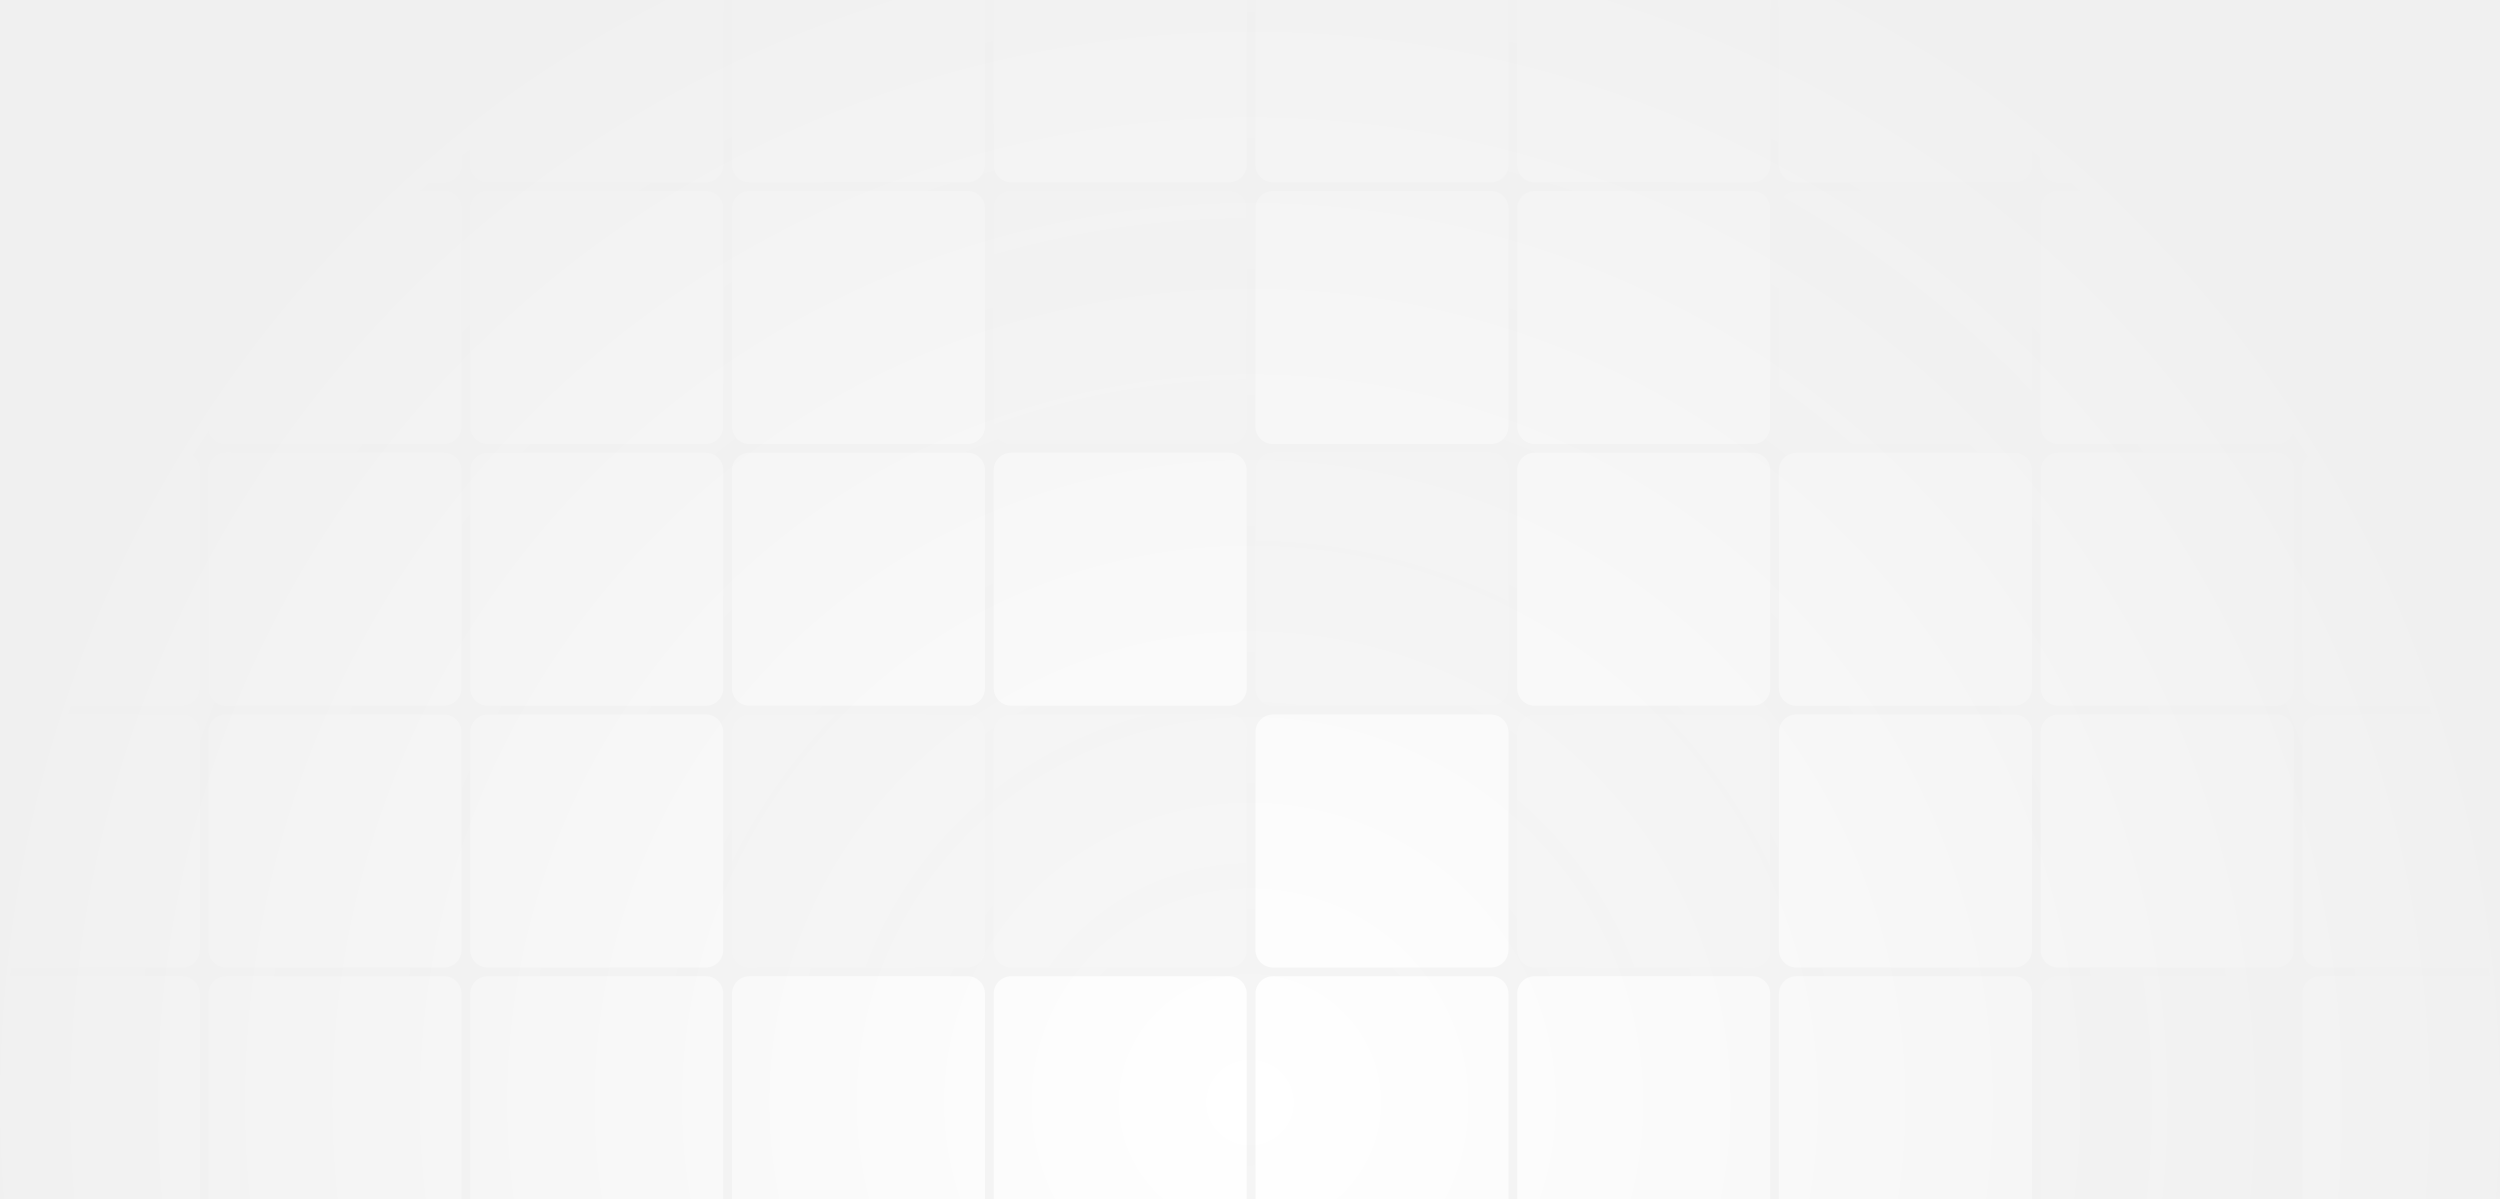
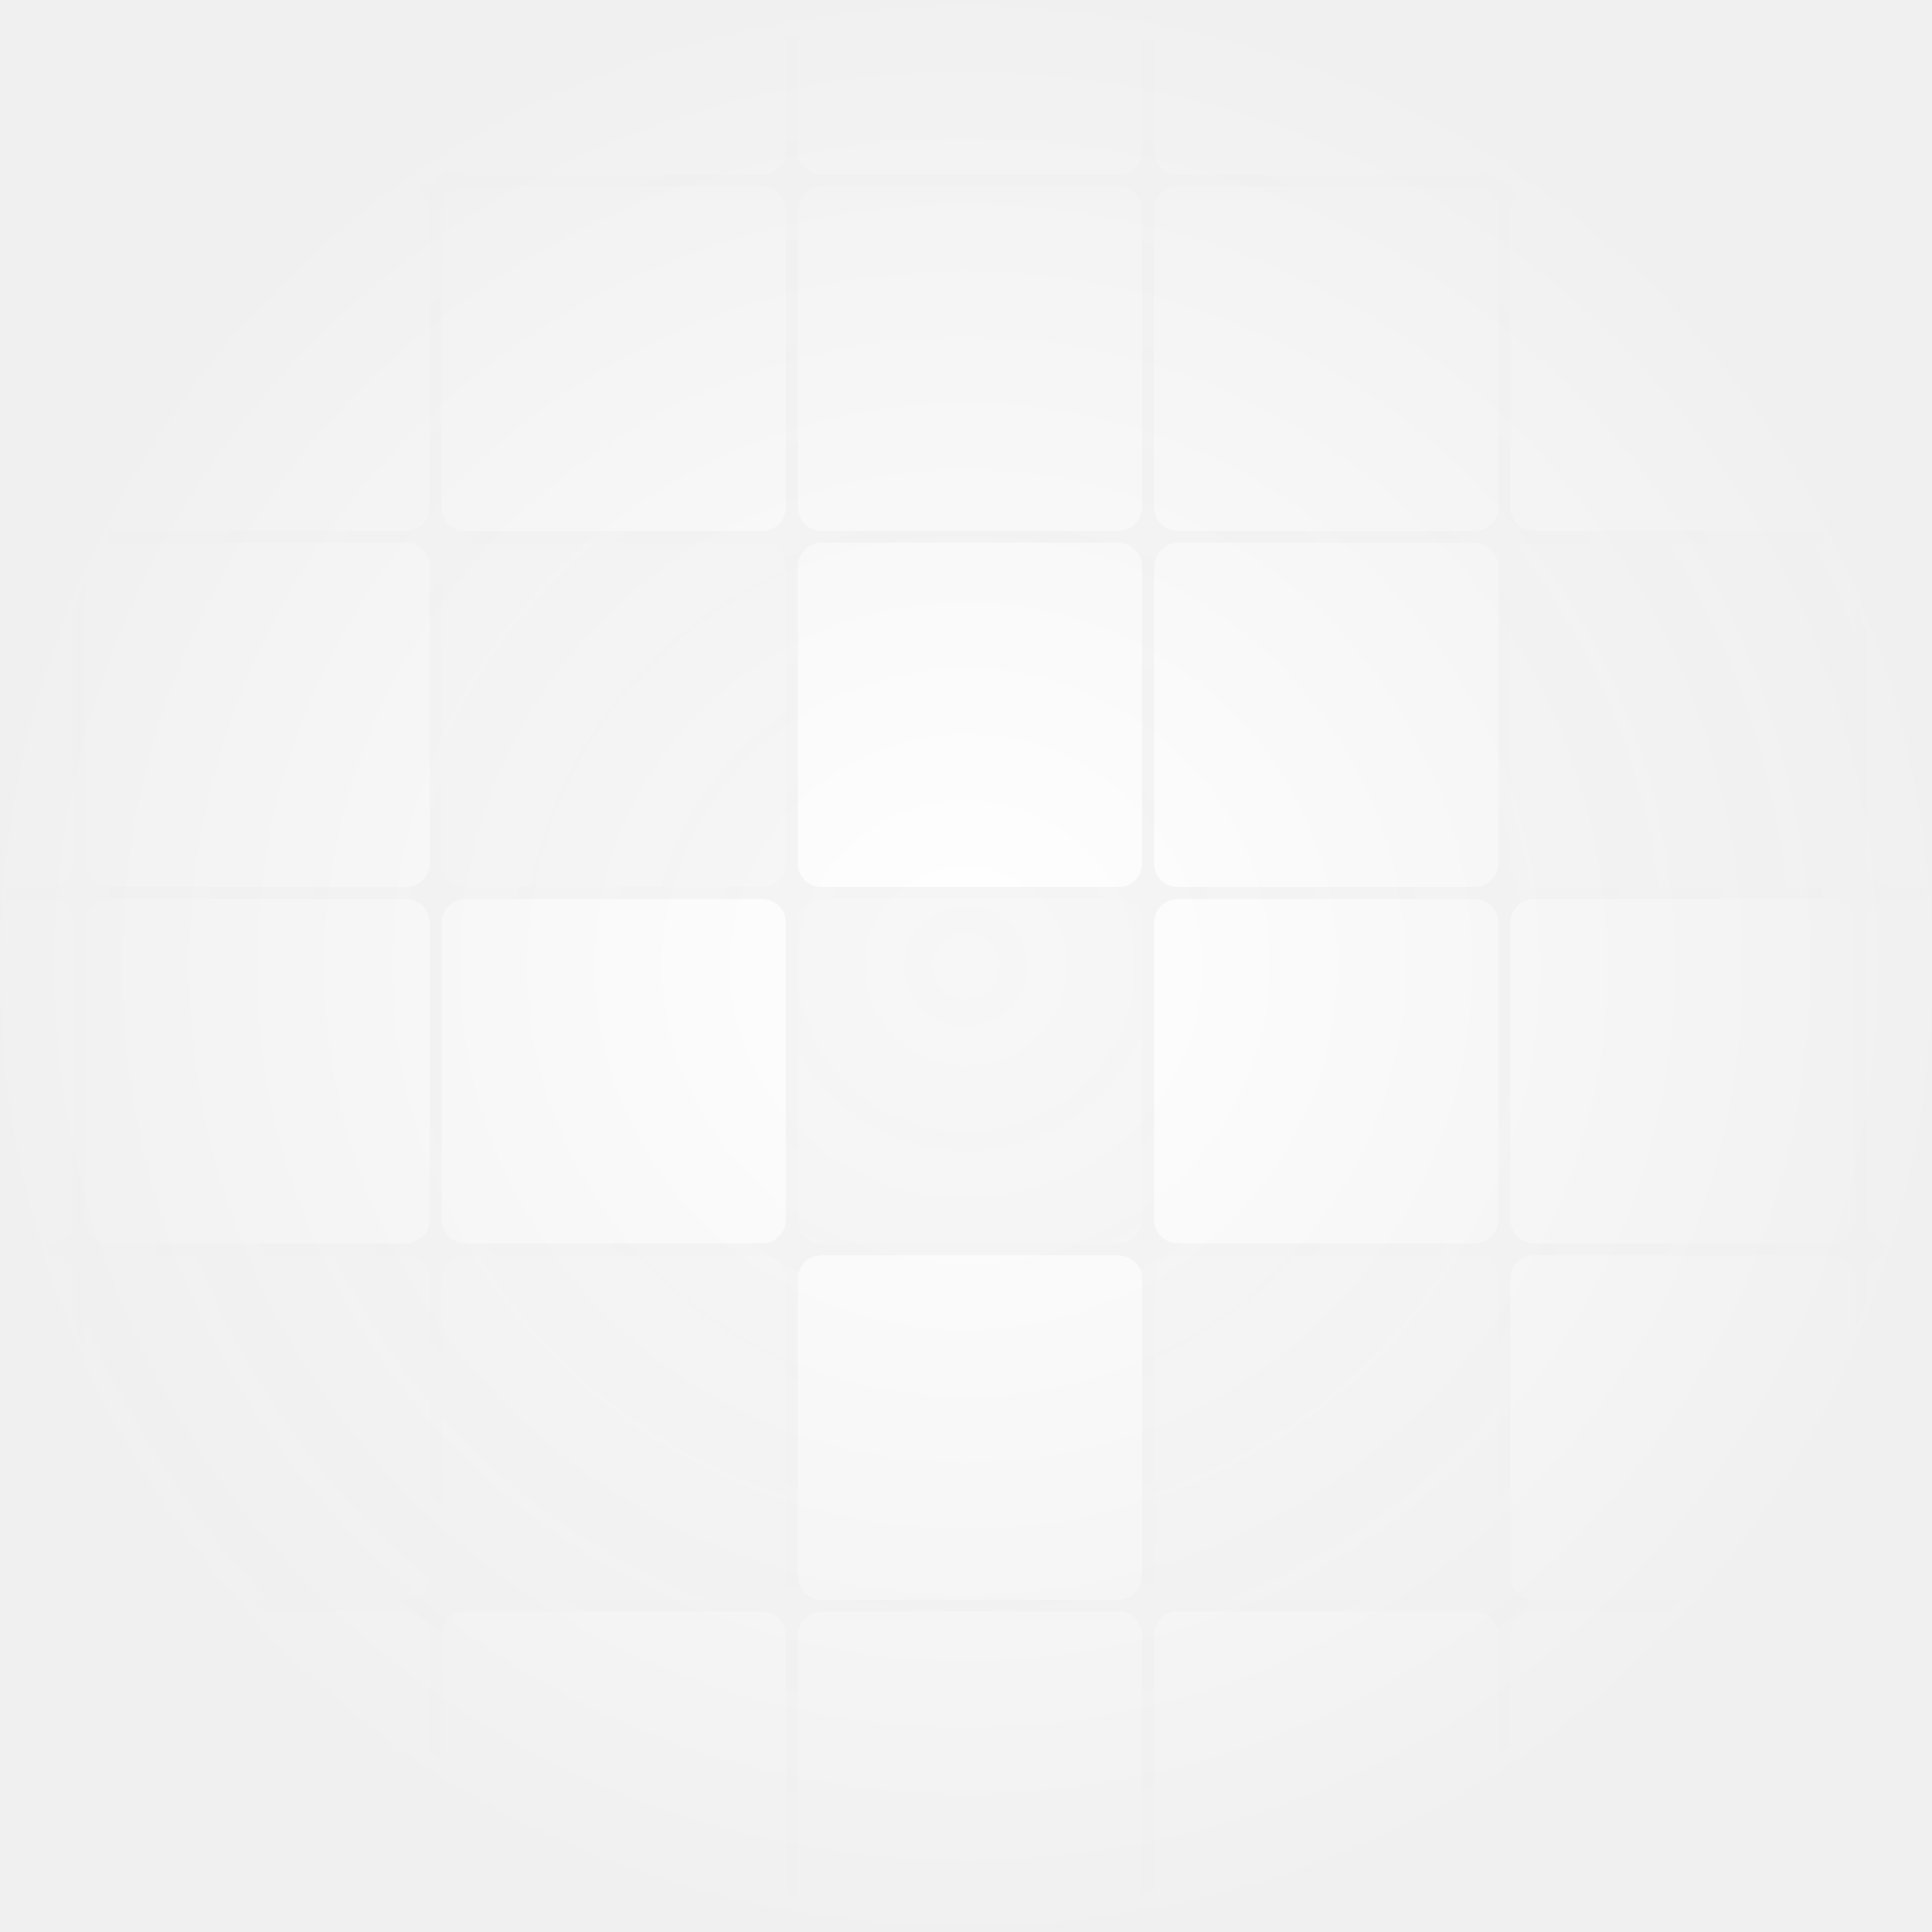
- <svg xmlns="http://www.w3.org/2000/svg" width="1143" height="548" viewBox="0 0 1143 548" fill="none">
-   <mask id="mask0_4896_10889" style="mask-type:alpha" maskUnits="userSpaceOnUse" x="0" y="-68" width="1143" height="1143">
-     <circle cx="571.5" cy="571.5" r="571.5" transform="matrix(1 0 0 -1 0 1075)" fill="url(#paint0_radial_4896_10889)" />
+ <svg xmlns="http://www.w3.org/2000/svg" width="649" height="649" viewBox="0 0 649 649" fill="none">
+   <mask id="mask0_6115_327" style="mask-type:alpha" maskUnits="userSpaceOnUse" x="0" y="0" width="649" height="649">
+     <circle cx="324.5" cy="324.5" r="324.5" transform="matrix(1 0 0 -1 0 649)" fill="url(#paint0_radial_6115_327)" />
  </mask>
-   <g mask="url(#mask0_4896_10889)">
-     <rect width="1440" height="961.333" transform="translate(-148 -156)" fill="#F5F5F5" />
-     <path d="M-24.333 -24.333C-24.333 -28.752 -20.752 -32.333 -16.333 -32.333H83.333C87.752 -32.333 91.333 -28.752 91.333 -24.333V75.333C91.333 79.752 87.752 83.333 83.333 83.333H-16.333C-20.752 83.333 -24.333 79.752 -24.333 75.333V-24.333Z" fill="white" />
-     <path d="M95.333 -24.333C95.333 -28.752 98.915 -32.333 103.333 -32.333H203C207.418 -32.333 211 -28.752 211 -24.333V75.333C211 79.752 207.418 83.333 203 83.333H103.333C98.915 83.333 95.333 79.752 95.333 75.333V-24.333Z" fill="white" />
-     <path d="M215 -24.333C215 -28.752 218.582 -32.333 223 -32.333H322.667C327.085 -32.333 330.667 -28.752 330.667 -24.333V75.333C330.667 79.752 327.085 83.333 322.667 83.333H223C218.582 83.333 215 79.752 215 75.333V-24.333Z" fill="white" />
-     <path d="M334.667 -24.333C334.667 -28.752 338.248 -32.333 342.667 -32.333H442.333C446.752 -32.333 450.333 -28.752 450.333 -24.333V75.333C450.333 79.752 446.752 83.333 442.333 83.333H342.667C338.248 83.333 334.667 79.752 334.667 75.333V-24.333Z" fill="white" />
-     <path d="M454.333 -24.333C454.333 -28.752 457.915 -32.333 462.333 -32.333H562C566.418 -32.333 570 -28.752 570 -24.333V75.333C570 79.752 566.418 83.333 562 83.333H462.333C457.915 83.333 454.333 79.752 454.333 75.333V-24.333Z" fill="white" />
-     <path d="M574 -24.333C574 -28.752 577.582 -32.333 582 -32.333H681.667C686.085 -32.333 689.667 -28.752 689.667 -24.333V75.333C689.667 79.752 686.085 83.333 681.667 83.333H582C577.582 83.333 574 79.752 574 75.333V-24.333Z" fill="white" />
-     <path d="M693.667 -24.333C693.667 -28.752 697.248 -32.333 701.667 -32.333H801.333C805.752 -32.333 809.333 -28.752 809.333 -24.333V75.333C809.333 79.752 805.752 83.333 801.333 83.333H701.667C697.248 83.333 693.667 79.752 693.667 75.333V-24.333Z" fill="white" />
-     <path d="M813.333 -24.333C813.333 -28.752 816.915 -32.333 821.333 -32.333H921C925.418 -32.333 929 -28.752 929 -24.333V75.333C929 79.752 925.418 83.333 921 83.333H821.333C816.915 83.333 813.333 79.752 813.333 75.333V-24.333Z" fill="white" />
-     <path d="M933 -24.333C933 -28.752 936.582 -32.333 941 -32.333H1040.67C1045.08 -32.333 1048.67 -28.752 1048.67 -24.333V75.333C1048.67 79.752 1045.08 83.333 1040.67 83.333H941C936.582 83.333 933 79.752 933 75.333V-24.333Z" fill="white" />
-     <path d="M1052.67 -24.333C1052.67 -28.752 1056.25 -32.333 1060.67 -32.333H1160.33C1164.75 -32.333 1168.33 -28.752 1168.33 -24.333V75.333C1168.33 79.752 1164.75 83.333 1160.33 83.333H1060.67C1056.25 83.333 1052.67 79.752 1052.67 75.333V-24.333Z" fill="white" />
-     <path d="M-24.333 95.333C-24.333 90.915 -20.752 87.333 -16.333 87.333H83.333C87.752 87.333 91.333 90.915 91.333 95.333V195C91.333 199.418 87.752 203 83.333 203H-16.333C-20.752 203 -24.333 199.418 -24.333 195V95.333Z" fill="white" />
-     <path d="M95.333 95.333C95.333 90.915 98.915 87.333 103.333 87.333H203C207.418 87.333 211 90.915 211 95.333V195C211 199.418 207.418 203 203 203H103.333C98.915 203 95.333 199.418 95.333 195V95.333Z" fill="white" />
-     <path d="M215 95.333C215 90.915 218.582 87.333 223 87.333H322.667C327.085 87.333 330.667 90.915 330.667 95.333V195C330.667 199.418 327.085 203 322.667 203H223C218.582 203 215 199.418 215 195V95.333Z" fill="white" />
-     <path d="M334.667 95.333C334.667 90.915 338.248 87.333 342.667 87.333H442.333C446.752 87.333 450.333 90.915 450.333 95.333V195C450.333 199.418 446.752 203 442.333 203H342.667C338.248 203 334.667 199.418 334.667 195V95.333Z" fill="white" />
-     <path d="M454.333 95.333C454.333 90.915 457.915 87.333 462.333 87.333H562C566.418 87.333 570 90.915 570 95.333V195C570 199.418 566.418 203 562 203H462.333C457.915 203 454.333 199.418 454.333 195V95.333Z" fill="white" fill-opacity="0.2" />
-     <path d="M574 95.333C574 90.915 577.582 87.333 582 87.333H681.667C686.085 87.333 689.667 90.915 689.667 95.333V195C689.667 199.418 686.085 203 681.667 203H582C577.582 203 574 199.418 574 195V95.333Z" fill="white" />
-     <path d="M693.667 95.333C693.667 90.915 697.248 87.333 701.667 87.333H801.333C805.752 87.333 809.333 90.915 809.333 95.333V195C809.333 199.418 805.752 203 801.333 203H701.667C697.248 203 693.667 199.418 693.667 195V95.333Z" fill="white" />
-     <path d="M813.333 95.333C813.333 90.915 816.915 87.333 821.333 87.333H921C925.418 87.333 929 90.915 929 95.333V195C929 199.418 925.418 203 921 203H821.333C816.915 203 813.333 199.418 813.333 195V95.333Z" fill="white" fill-opacity="0.2" />
-     <path d="M933 95.333C933 90.915 936.582 87.333 941 87.333H1040.67C1045.08 87.333 1048.67 90.915 1048.67 95.333V195C1048.67 199.418 1045.08 203 1040.67 203H941C936.582 203 933 199.418 933 195V95.333Z" fill="white" />
-     <path d="M1052.67 95.333C1052.67 90.915 1056.25 87.333 1060.67 87.333H1160.33C1164.75 87.333 1168.33 90.915 1168.33 95.333V195C1168.33 199.418 1164.75 203 1160.33 203H1060.67C1056.25 203 1052.67 199.418 1052.67 195V95.333Z" fill="white" />
-     <path d="M-24.333 215C-24.333 210.582 -20.752 207 -16.333 207H83.333C87.752 207 91.333 210.582 91.333 215V314.667C91.333 319.085 87.752 322.667 83.333 322.667H-16.333C-20.752 322.667 -24.333 319.085 -24.333 314.667V215Z" fill="white" />
-     <path d="M95.333 215C95.333 210.582 98.915 207 103.333 207H203C207.418 207 211 210.582 211 215V314.667C211 319.085 207.418 322.667 203 322.667H103.333C98.915 322.667 95.333 319.085 95.333 314.667V215Z" fill="white" />
-     <path d="M215 215C215 210.582 218.582 207 223 207H322.667C327.085 207 330.667 210.582 330.667 215V314.667C330.667 319.085 327.085 322.667 322.667 322.667H223C218.582 322.667 215 319.085 215 314.667V215Z" fill="white" />
-     <path d="M334.667 215C334.667 210.582 338.248 207 342.667 207H442.333C446.752 207 450.333 210.582 450.333 215V314.667C450.333 319.085 446.752 322.667 442.333 322.667H342.667C338.248 322.667 334.667 319.085 334.667 314.667V215Z" fill="white" />
-     <path d="M454.333 215C454.333 210.582 457.915 207 462.333 207H562C566.418 207 570 210.582 570 215V314.667C570 319.085 566.418 322.667 562 322.667H462.333C457.915 322.667 454.333 319.085 454.333 314.667V215Z" fill="white" />
-     <path d="M574 215C574 210.582 577.582 207 582 207H681.667C686.085 207 689.667 210.582 689.667 215V314.667C689.667 319.085 686.085 322.667 681.667 322.667H582C577.582 322.667 574 319.085 574 314.667V215Z" fill="white" fill-opacity="0.2" />
-     <path d="M693.667 215C693.667 210.582 697.248 207 701.667 207H801.333C805.752 207 809.333 210.582 809.333 215V314.667C809.333 319.085 805.752 322.667 801.333 322.667H701.667C697.248 322.667 693.667 319.085 693.667 314.667V215Z" fill="white" />
-     <path d="M813.333 215C813.333 210.582 816.915 207 821.333 207H921C925.418 207 929 210.582 929 215V314.667C929 319.085 925.418 322.667 921 322.667H821.333C816.915 322.667 813.333 319.085 813.333 314.667V215Z" fill="white" />
-     <path d="M933 215C933 210.582 936.582 207 941 207H1040.67C1045.08 207 1048.67 210.582 1048.67 215V314.667C1048.67 319.085 1045.08 322.667 1040.67 322.667H941C936.582 322.667 933 319.085 933 314.667V215Z" fill="white" />
-     <path d="M1052.67 215C1052.67 210.582 1056.25 207 1060.67 207H1160.33C1164.75 207 1168.33 210.582 1168.33 215V314.667C1168.33 319.085 1164.75 322.667 1160.33 322.667H1060.67C1056.25 322.667 1052.67 319.085 1052.67 314.667V215Z" fill="white" />
-     <path d="M-24.333 334.667C-24.333 330.248 -20.752 326.667 -16.333 326.667H83.333C87.752 326.667 91.333 330.248 91.333 334.667V434.333C91.333 438.752 87.752 442.333 83.333 442.333H-16.333C-20.752 442.333 -24.333 438.752 -24.333 434.333V334.667Z" fill="white" />
-     <path d="M95.333 334.667C95.333 330.248 98.915 326.667 103.333 326.667H203C207.418 326.667 211 330.248 211 334.667V434.333C211 438.752 207.418 442.333 203 442.333H103.333C98.915 442.333 95.333 438.752 95.333 434.333V334.667Z" fill="white" />
-     <path d="M215 334.667C215 330.248 218.582 326.667 223 326.667H322.667C327.085 326.667 330.667 330.248 330.667 334.667V434.333C330.667 438.752 327.085 442.333 322.667 442.333H223C218.582 442.333 215 438.752 215 434.333V334.667Z" fill="white" />
-     <path d="M334.667 334.667C334.667 330.248 338.248 326.667 342.667 326.667H442.333C446.752 326.667 450.333 330.248 450.333 334.667V434.333C450.333 438.752 446.752 442.333 442.333 442.333H342.667C338.248 442.333 334.667 438.752 334.667 434.333V334.667Z" fill="white" fill-opacity="0.2" />
-     <path d="M454.333 334.667C454.333 330.248 457.915 326.667 462.333 326.667H562C566.418 326.667 570 330.248 570 334.667V434.333C570 438.752 566.418 442.333 562 442.333H462.333C457.915 442.333 454.333 438.752 454.333 434.333V334.667Z" fill="white" fill-opacity="0.2" />
-     <path d="M574 334.667C574 330.248 577.582 326.667 582 326.667H681.667C686.085 326.667 689.667 330.248 689.667 334.667V434.333C689.667 438.752 686.085 442.333 681.667 442.333H582C577.582 442.333 574 438.752 574 434.333V334.667Z" fill="white" />
-     <path d="M693.667 334.667C693.667 330.248 697.248 326.667 701.667 326.667H801.333C805.752 326.667 809.333 330.248 809.333 334.667V434.333C809.333 438.752 805.752 442.333 801.333 442.333H701.667C697.248 442.333 693.667 438.752 693.667 434.333V334.667Z" fill="white" fill-opacity="0.2" />
-     <path d="M813.333 334.667C813.333 330.248 816.915 326.667 821.333 326.667H921C925.418 326.667 929 330.248 929 334.667V434.333C929 438.752 925.418 442.333 921 442.333H821.333C816.915 442.333 813.333 438.752 813.333 434.333V334.667Z" fill="white" />
-     <path d="M933 334.667C933 330.248 936.582 326.667 941 326.667H1040.67C1045.08 326.667 1048.67 330.248 1048.67 334.667V434.333C1048.67 438.752 1045.08 442.333 1040.67 442.333H941C936.582 442.333 933 438.752 933 434.333V334.667Z" fill="white" />
-     <path d="M1052.67 334.667C1052.67 330.248 1056.25 326.667 1060.67 326.667H1160.33C1164.75 326.667 1168.33 330.248 1168.33 334.667V434.333C1168.33 438.752 1164.75 442.333 1160.33 442.333H1060.67C1056.25 442.333 1052.67 438.752 1052.67 434.333V334.667Z" fill="white" />
-     <path d="M-24.333 454.333C-24.333 449.915 -20.752 446.333 -16.333 446.333H83.333C87.752 446.333 91.333 449.915 91.333 454.333V554C91.333 558.418 87.752 562 83.333 562H-16.333C-20.752 562 -24.333 558.418 -24.333 554V454.333Z" fill="white" />
-     <path d="M95.333 454.333C95.333 449.915 98.915 446.333 103.333 446.333H203C207.418 446.333 211 449.915 211 454.333V554C211 558.418 207.418 562 203 562H103.333C98.915 562 95.333 558.418 95.333 554V454.333Z" fill="white" />
-     <path d="M215 454.333C215 449.915 218.582 446.333 223 446.333H322.667C327.085 446.333 330.667 449.915 330.667 454.333V554C330.667 558.418 327.085 562 322.667 562H223C218.582 562 215 558.418 215 554V454.333Z" fill="white" />
-     <path d="M334.667 454.333C334.667 449.915 338.248 446.333 342.667 446.333H442.333C446.752 446.333 450.333 449.915 450.333 454.333V554C450.333 558.418 446.752 562 442.333 562H342.667C338.248 562 334.667 558.418 334.667 554V454.333Z" fill="white" />
-     <path d="M454.333 454.333C454.333 449.915 457.915 446.333 462.333 446.333H562C566.418 446.333 570 449.915 570 454.333V554C570 558.418 566.418 562 562 562H462.333C457.915 562 454.333 558.418 454.333 554V454.333Z" fill="white" />
-     <path d="M574 454.333C574 449.915 577.582 446.333 582 446.333H681.667C686.085 446.333 689.667 449.915 689.667 454.333V554C689.667 558.418 686.085 562 681.667 562H582C577.582 562 574 558.418 574 554V454.333Z" fill="white" />
-     <path d="M693.667 454.333C693.667 449.915 697.248 446.333 701.667 446.333H801.333C805.752 446.333 809.333 449.915 809.333 454.333V554C809.333 558.418 805.752 562 801.333 562H701.667C697.248 562 693.667 558.418 693.667 554V454.333Z" fill="white" />
-     <path d="M813.333 454.333C813.333 449.915 816.915 446.333 821.333 446.333H921C925.418 446.333 929 449.915 929 454.333V554C929 558.418 925.418 562 921 562H821.333C816.915 562 813.333 558.418 813.333 554V454.333Z" fill="white" />
-     <path d="M933 454.333C933 449.915 936.582 446.333 941 446.333H1040.67C1045.08 446.333 1048.67 449.915 1048.67 454.333V554C1048.67 558.418 1045.08 562 1040.67 562H941C936.582 562 933 558.418 933 554V454.333Z" fill="white" fill-opacity="0.2" />
-     <path d="M1052.67 454.333C1052.67 449.915 1056.25 446.333 1060.67 446.333H1160.33C1164.75 446.333 1168.33 449.915 1168.33 454.333V554C1168.33 558.418 1164.75 562 1160.33 562H1060.67C1056.25 562 1052.67 558.418 1052.67 554V454.333Z" fill="white" />
+   <g mask="url(#mask0_6115_327)">
+     <rect width="1440" height="961.333" transform="translate(-454 -61)" fill="#F5F5F5" />
+     <path d="M-91 -49C-91 -53.418 -87.418 -57 -83 -57H16.667C21.085 -57 24.667 -53.418 24.667 -49V50.667C24.667 55.085 21.085 58.667 16.667 58.667H-83C-87.418 58.667 -91 55.085 -91 50.667V-49Z" fill="white" />
+     <path d="M28.667 -49C28.667 -53.418 32.248 -57 36.667 -57H136.333C140.752 -57 144.333 -53.418 144.333 -49V50.667C144.333 55.085 140.752 58.667 136.333 58.667H36.667C32.248 58.667 28.667 55.085 28.667 50.667V-49Z" fill="white" />
+     <path d="M148.333 -49C148.333 -53.418 151.915 -57 156.333 -57H256C260.418 -57 264 -53.418 264 -49V50.667C264 55.085 260.418 58.667 256 58.667H156.333C151.915 58.667 148.333 55.085 148.333 50.667V-49Z" fill="white" />
+     <path d="M268 -49C268 -53.418 271.582 -57 276 -57H375.667C380.085 -57 383.667 -53.418 383.667 -49V50.667C383.667 55.085 380.085 58.667 375.667 58.667H276C271.582 58.667 268 55.085 268 50.667V-49Z" fill="white" />
+     <path d="M387.667 -49C387.667 -53.418 391.248 -57 395.667 -57H495.333C499.752 -57 503.333 -53.418 503.333 -49V50.667C503.333 55.085 499.752 58.667 495.333 58.667H395.667C391.248 58.667 387.667 55.085 387.667 50.667V-49Z" fill="white" />
+     <path d="M507.333 -49C507.333 -53.418 510.915 -57 515.333 -57H615C619.418 -57 623 -53.418 623 -49V50.667C623 55.085 619.418 58.667 615 58.667H515.333C510.915 58.667 507.333 55.085 507.333 50.667V-49Z" fill="white" />
+     <path d="M627 -49C627 -53.418 630.582 -57 635 -57H734.667C739.085 -57 742.667 -53.418 742.667 -49V50.667C742.667 55.085 739.085 58.667 734.667 58.667H635C630.582 58.667 627 55.085 627 50.667V-49Z" fill="white" />
+     <path d="M-91 70.667C-91 66.249 -87.418 62.667 -83 62.667H16.667C21.085 62.667 24.667 66.249 24.667 70.667V170.334C24.667 174.752 21.085 178.334 16.667 178.334H-83C-87.418 178.334 -91 174.752 -91 170.334V70.667Z" fill="white" />
+     <path d="M28.667 70.667C28.667 66.249 32.248 62.667 36.667 62.667H136.333C140.752 62.667 144.333 66.249 144.333 70.667V170.334C144.333 174.752 140.752 178.334 136.333 178.334H36.667C32.248 178.334 28.667 174.752 28.667 170.334V70.667Z" fill="white" />
+     <path d="M148.333 70.667C148.333 66.249 151.915 62.667 156.333 62.667H256C260.418 62.667 264 66.249 264 70.667V170.334C264 174.752 260.418 178.334 256 178.334H156.333C151.915 178.334 148.333 174.752 148.333 170.334V70.667Z" fill="white" />
+     <path d="M268 70.667C268 66.249 271.582 62.667 276 62.667H375.667C380.085 62.667 383.667 66.249 383.667 70.667V170.334C383.667 174.752 380.085 178.334 375.667 178.334H276C271.582 178.334 268 174.752 268 170.334V70.667Z" fill="white" />
+     <path d="M387.667 70.667C387.667 66.249 391.248 62.667 395.667 62.667H495.333C499.752 62.667 503.333 66.249 503.333 70.667V170.334C503.333 174.752 499.752 178.334 495.333 178.334H395.667C391.248 178.334 387.667 174.752 387.667 170.334V70.667Z" fill="white" />
+     <path d="M507.333 70.667C507.333 66.249 510.915 62.667 515.333 62.667H615C619.418 62.667 623 66.249 623 70.667V170.334C623 174.752 619.418 178.334 615 178.334H515.333C510.915 178.334 507.333 174.752 507.333 170.334V70.667Z" fill="white" />
+     <path d="M627 70.667C627 66.249 630.582 62.667 635 62.667H734.667C739.085 62.667 742.667 66.249 742.667 70.667V170.334C742.667 174.752 739.085 178.334 734.667 178.334H635C630.582 178.334 627 174.752 627 170.334V70.667Z" fill="white" />
+     <path d="M-91 190.333C-91 185.915 -87.418 182.333 -83 182.333H16.667C21.085 182.333 24.667 185.915 24.667 190.333V290C24.667 294.418 21.085 298 16.667 298H-83C-87.418 298 -91 294.418 -91 290V190.333Z" fill="white" />
+     <path d="M28.667 190.333C28.667 185.915 32.248 182.333 36.667 182.333H136.333C140.752 182.333 144.333 185.915 144.333 190.333V290C144.333 294.418 140.752 298 136.333 298H36.667C32.248 298 28.667 294.418 28.667 290V190.333Z" fill="white" />
+     <path d="M148.333 190.333C148.333 185.915 151.915 182.333 156.333 182.333H256C260.418 182.333 264 185.915 264 190.333V290C264 294.418 260.418 298 256 298H156.333C151.915 298 148.333 294.418 148.333 290V190.333Z" fill="white" fill-opacity="0.2" />
+     <path d="M268 190.333C268 185.915 271.582 182.333 276 182.333H375.667C380.085 182.333 383.667 185.915 383.667 190.333V290C383.667 294.418 380.085 298 375.667 298H276C271.582 298 268 294.418 268 290V190.333Z" fill="white" />
+     <path d="M387.667 190.333C387.667 185.915 391.248 182.333 395.667 182.333H495.333C499.752 182.333 503.333 185.915 503.333 190.333V290C503.333 294.418 499.752 298 495.333 298H395.667C391.248 298 387.667 294.418 387.667 290V190.333Z" fill="white" />
+     <path d="M507.333 190.333C507.333 185.915 510.915 182.333 515.333 182.333H615C619.418 182.333 623 185.915 623 190.333V290C623 294.418 619.418 298 615 298H515.333C510.915 298 507.333 294.418 507.333 290V190.333Z" fill="white" fill-opacity="0.2" />
+     <path d="M627 190.333C627 185.915 630.582 182.333 635 182.333H734.667C739.085 182.333 742.667 185.915 742.667 190.333V290C742.667 294.418 739.085 298 734.667 298H635C630.582 298 627 294.418 627 290V190.333Z" fill="white" />
+     <path d="M-91 310C-91 305.582 -87.418 302 -83 302H16.667C21.085 302 24.667 305.582 24.667 310V409.667C24.667 414.085 21.085 417.667 16.667 417.667H-83C-87.418 417.667 -91 414.085 -91 409.667V310Z" fill="white" />
+     <path d="M28.667 310C28.667 305.582 32.248 302 36.667 302H136.333C140.752 302 144.333 305.582 144.333 310V409.667C144.333 414.085 140.752 417.667 136.333 417.667H36.667C32.248 417.667 28.667 414.085 28.667 409.667V310Z" fill="white" />
+     <path d="M148.333 310C148.333 305.582 151.915 302 156.333 302H256C260.418 302 264 305.582 264 310V409.667C264 414.085 260.418 417.667 256 417.667H156.333C151.915 417.667 148.333 414.085 148.333 409.667V310Z" fill="white" />
+     <path d="M268 310C268 305.582 271.582 302 276 302H375.667C380.085 302 383.667 305.582 383.667 310V409.667C383.667 414.085 380.085 417.667 375.667 417.667H276C271.582 417.667 268 414.085 268 409.667V310Z" fill="white" fill-opacity="0.2" />
+     <path d="M387.667 310C387.667 305.582 391.248 302 395.667 302H495.333C499.752 302 503.333 305.582 503.333 310V409.667C503.333 414.085 499.752 417.667 495.333 417.667H395.667C391.248 417.667 387.667 414.085 387.667 409.667V310Z" fill="white" />
+     <path d="M507.333 310C507.333 305.582 510.915 302 515.333 302H615C619.418 302 623 305.582 623 310V409.667C623 414.085 619.418 417.667 615 417.667H515.333C510.915 417.667 507.333 414.085 507.333 409.667V310Z" fill="white" />
+     <path d="M627 310C627 305.582 630.582 302 635 302H734.667C739.085 302 742.667 305.582 742.667 310V409.667C742.667 414.085 739.085 417.667 734.667 417.667H635C630.582 417.667 627 414.085 627 409.667V310Z" fill="white" />
+     <path d="M-91 429.667C-91 425.249 -87.418 421.667 -83 421.667H16.667C21.085 421.667 24.667 425.249 24.667 429.667V529.334C24.667 533.752 21.085 537.334 16.667 537.334H-83C-87.418 537.334 -91 533.752 -91 529.334V429.667Z" fill="white" />
+     <path d="M28.667 429.667C28.667 425.249 32.248 421.667 36.667 421.667H136.333C140.752 421.667 144.333 425.249 144.333 429.667V529.334C144.333 533.752 140.752 537.334 136.333 537.334H36.667C32.248 537.334 28.667 533.752 28.667 529.334V429.667Z" fill="white" fill-opacity="0.2" />
+     <path d="M148.333 429.667C148.333 425.249 151.915 421.667 156.333 421.667H256C260.418 421.667 264 425.249 264 429.667V529.334C264 533.752 260.418 537.334 256 537.334H156.333C151.915 537.334 148.333 533.752 148.333 529.334V429.667Z" fill="white" fill-opacity="0.2" />
+     <path d="M268 429.667C268 425.249 271.582 421.667 276 421.667H375.667C380.085 421.667 383.667 425.249 383.667 429.667V529.334C383.667 533.752 380.085 537.334 375.667 537.334H276C271.582 537.334 268 533.752 268 529.334V429.667Z" fill="white" />
+     <path d="M387.667 429.667C387.667 425.249 391.248 421.667 395.667 421.667H495.333C499.752 421.667 503.333 425.249 503.333 429.667V529.334C503.333 533.752 499.752 537.334 495.333 537.334H395.667C391.248 537.334 387.667 533.752 387.667 529.334V429.667Z" fill="white" fill-opacity="0.2" />
+     <path d="M507.333 429.667C507.333 425.249 510.915 421.667 515.333 421.667H615C619.418 421.667 623 425.249 623 429.667V529.334C623 533.752 619.418 537.334 615 537.334H515.333C510.915 537.334 507.333 533.752 507.333 529.334V429.667Z" fill="white" />
+     <path d="M627 429.667C627 425.249 630.582 421.667 635 421.667H734.667C739.085 421.667 742.667 425.249 742.667 429.667V529.334C742.667 533.752 739.085 537.334 734.667 537.334H635C630.582 537.334 627 533.752 627 529.334V429.667Z" fill="white" />
+     <path d="M-91 549.333C-91 544.915 -87.418 541.333 -83 541.333H16.667C21.085 541.333 24.667 544.915 24.667 549.333V649C24.667 653.418 21.085 657 16.667 657H-83C-87.418 657 -91 653.418 -91 649V549.333Z" fill="white" />
+     <path d="M28.667 549.333C28.667 544.915 32.248 541.333 36.667 541.333H136.333C140.752 541.333 144.333 544.915 144.333 549.333V649C144.333 653.418 140.752 657 136.333 657H36.667C32.248 657 28.667 653.418 28.667 649V549.333Z" fill="white" />
+     <path d="M148.333 549.333C148.333 544.915 151.915 541.333 156.333 541.333H256C260.418 541.333 264 544.915 264 549.333V649C264 653.418 260.418 657 256 657H156.333C151.915 657 148.333 653.418 148.333 649V549.333Z" fill="white" />
+     <path d="M268 549.333C268 544.915 271.582 541.333 276 541.333H375.667C380.085 541.333 383.667 544.915 383.667 549.333V649C383.667 653.418 380.085 657 375.667 657H276C271.582 657 268 653.418 268 649V549.333Z" fill="white" />
+     <path d="M387.667 549.333C387.667 544.915 391.248 541.333 395.667 541.333H495.333C499.752 541.333 503.333 544.915 503.333 549.333V649C503.333 653.418 499.752 657 495.333 657H395.667C391.248 657 387.667 653.418 387.667 649V549.333Z" fill="white" />
+     <path d="M507.333 549.333C507.333 544.915 510.915 541.333 515.333 541.333H615C619.418 541.333 623 544.915 623 549.333V649C623 653.418 619.418 657 615 657H515.333C510.915 657 507.333 653.418 507.333 649V549.333Z" fill="white" />
+     <path d="M627 549.333C627 544.915 630.582 541.333 635 541.333H734.667C739.085 541.333 742.667 544.915 742.667 549.333V649C742.667 653.418 739.085 657 734.667 657H635C630.582 657 627 653.418 627 649V549.333Z" fill="white" fill-opacity="0.2" />
  </g>
  <defs>
-     <radialGradient id="paint0_radial_4896_10889" cx="0" cy="0" r="1" gradientUnits="userSpaceOnUse" gradientTransform="translate(571.5 571.5) rotate(90) scale(586 594.856)">
+     <radialGradient id="paint0_radial_6115_327" cx="0" cy="0" r="1" gradientUnits="userSpaceOnUse" gradientTransform="translate(324.5 324.5) rotate(90) scale(332.733 337.762)">
      <stop stop-color="#D9D9D9" />
      <stop offset="1" stop-color="#D9D9D9" stop-opacity="0" />
    </radialGradient>
  </defs>
</svg>
